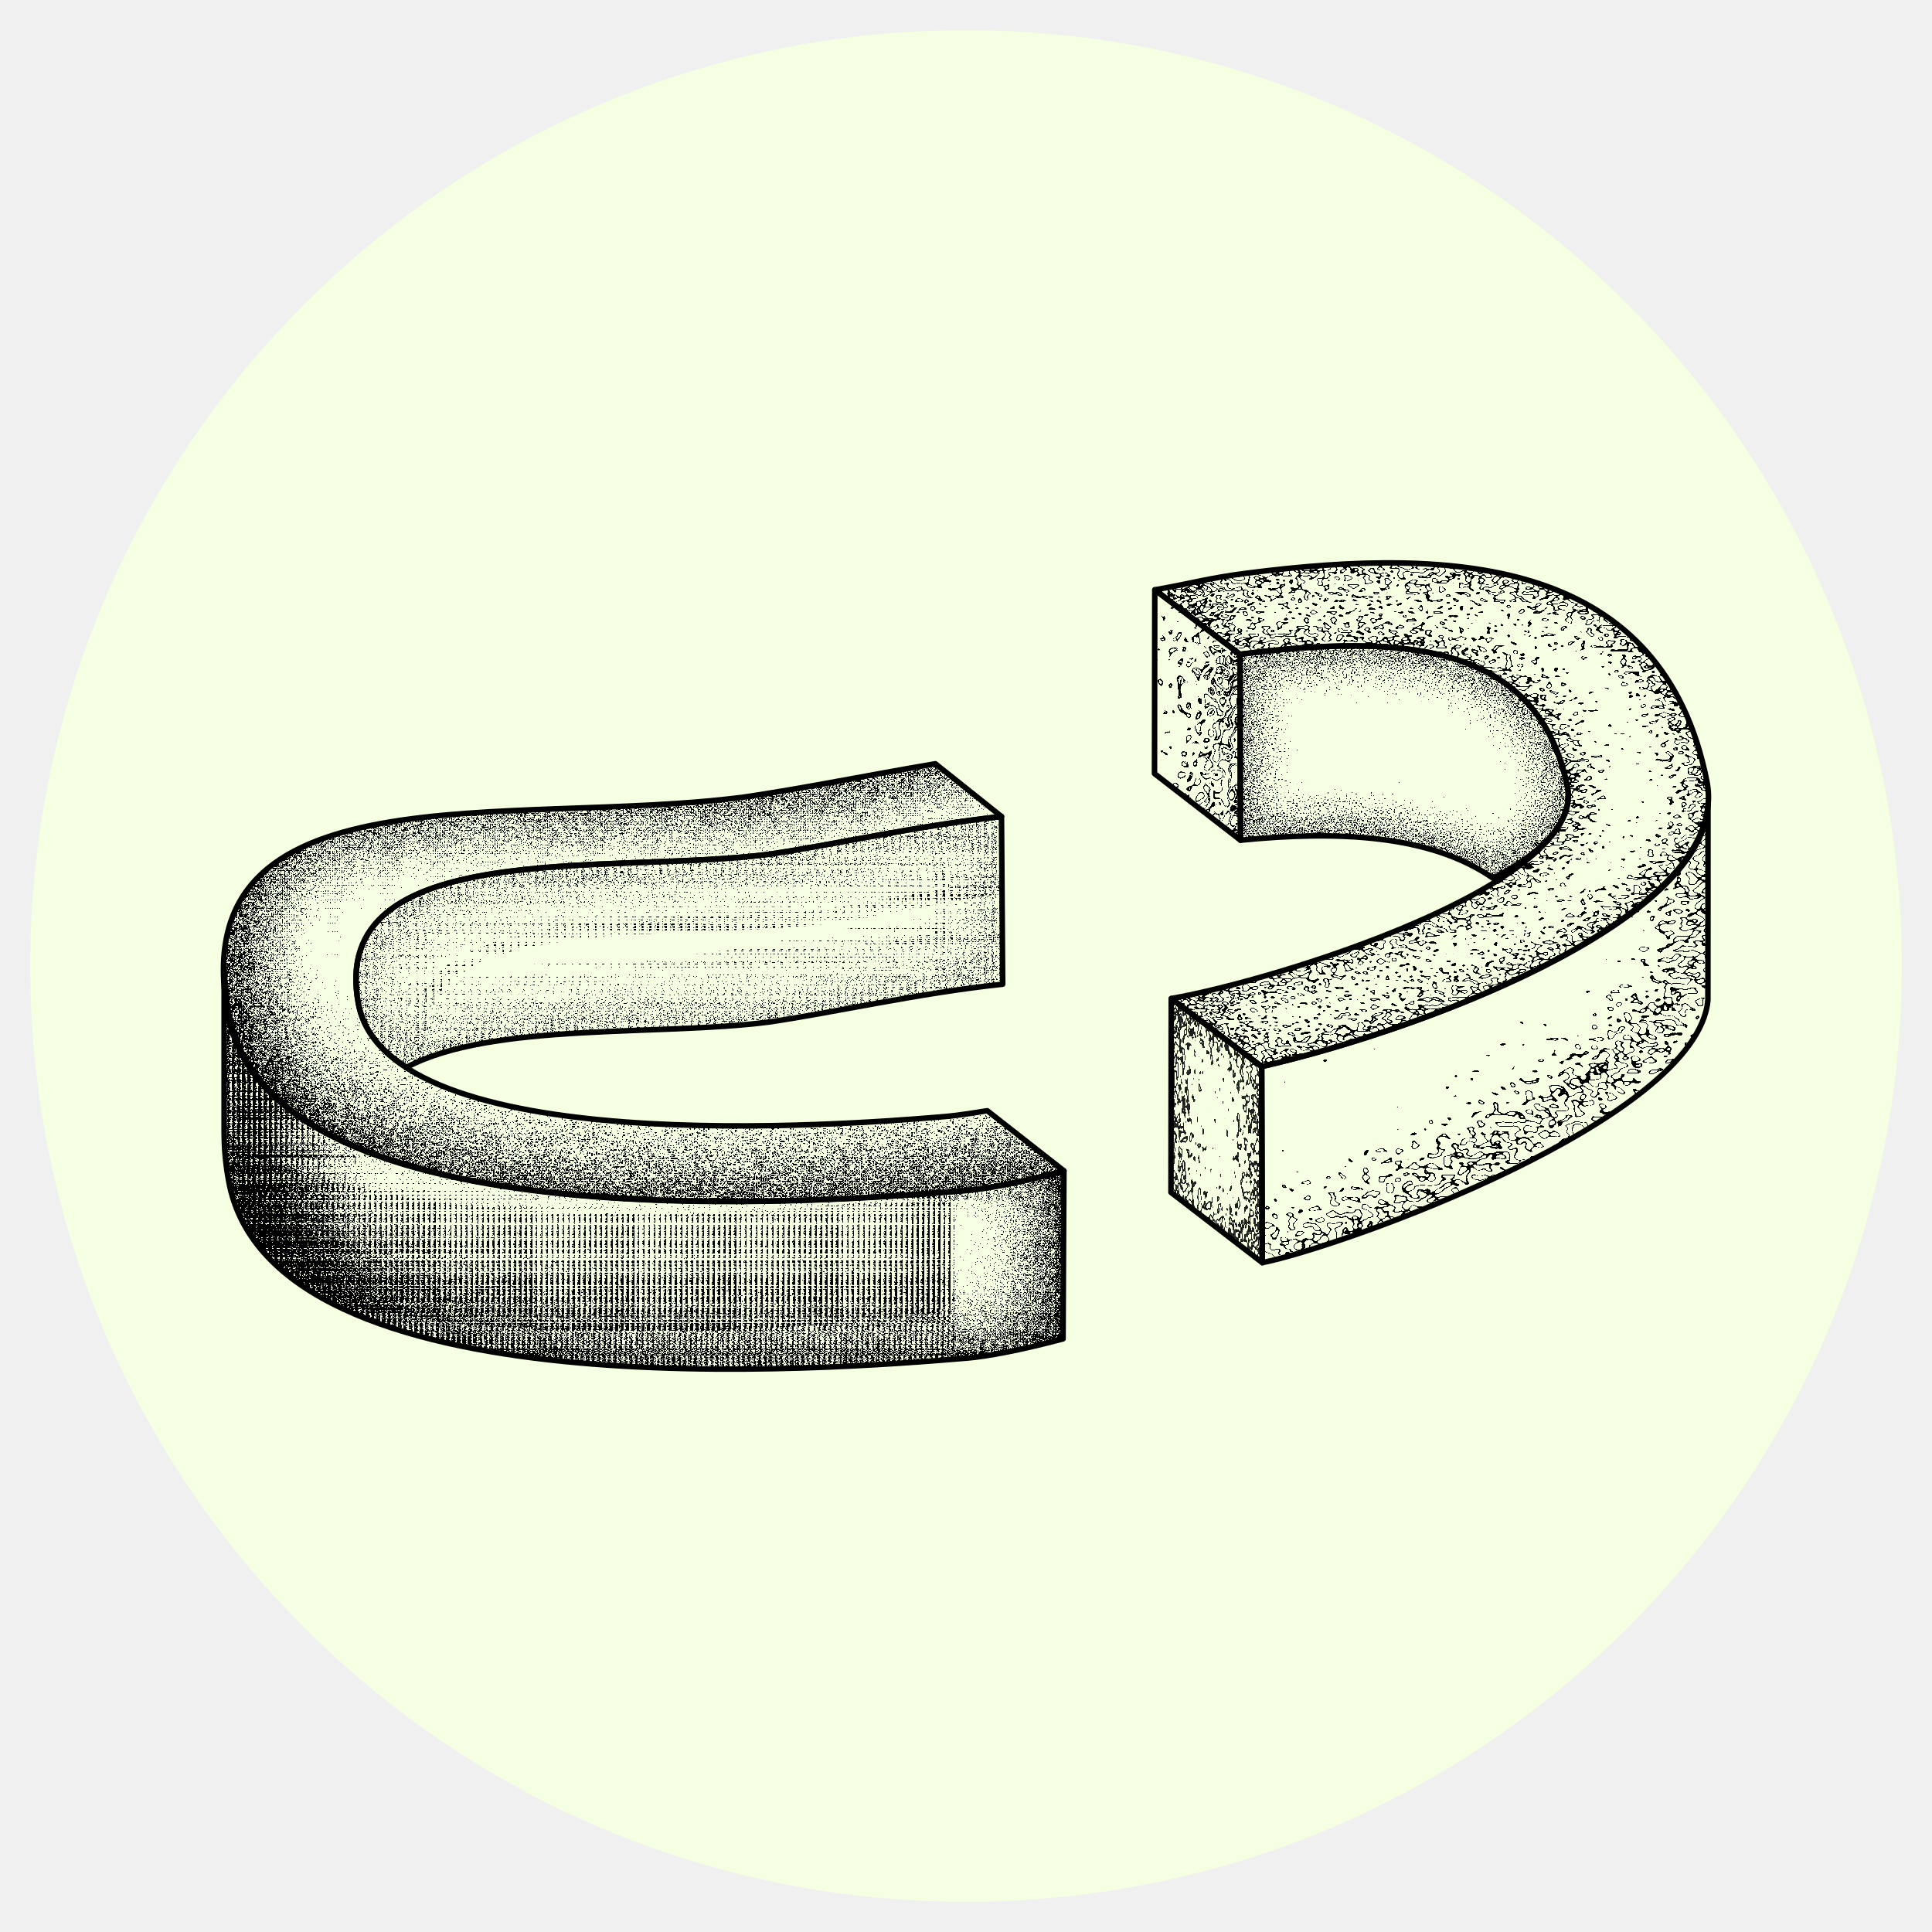
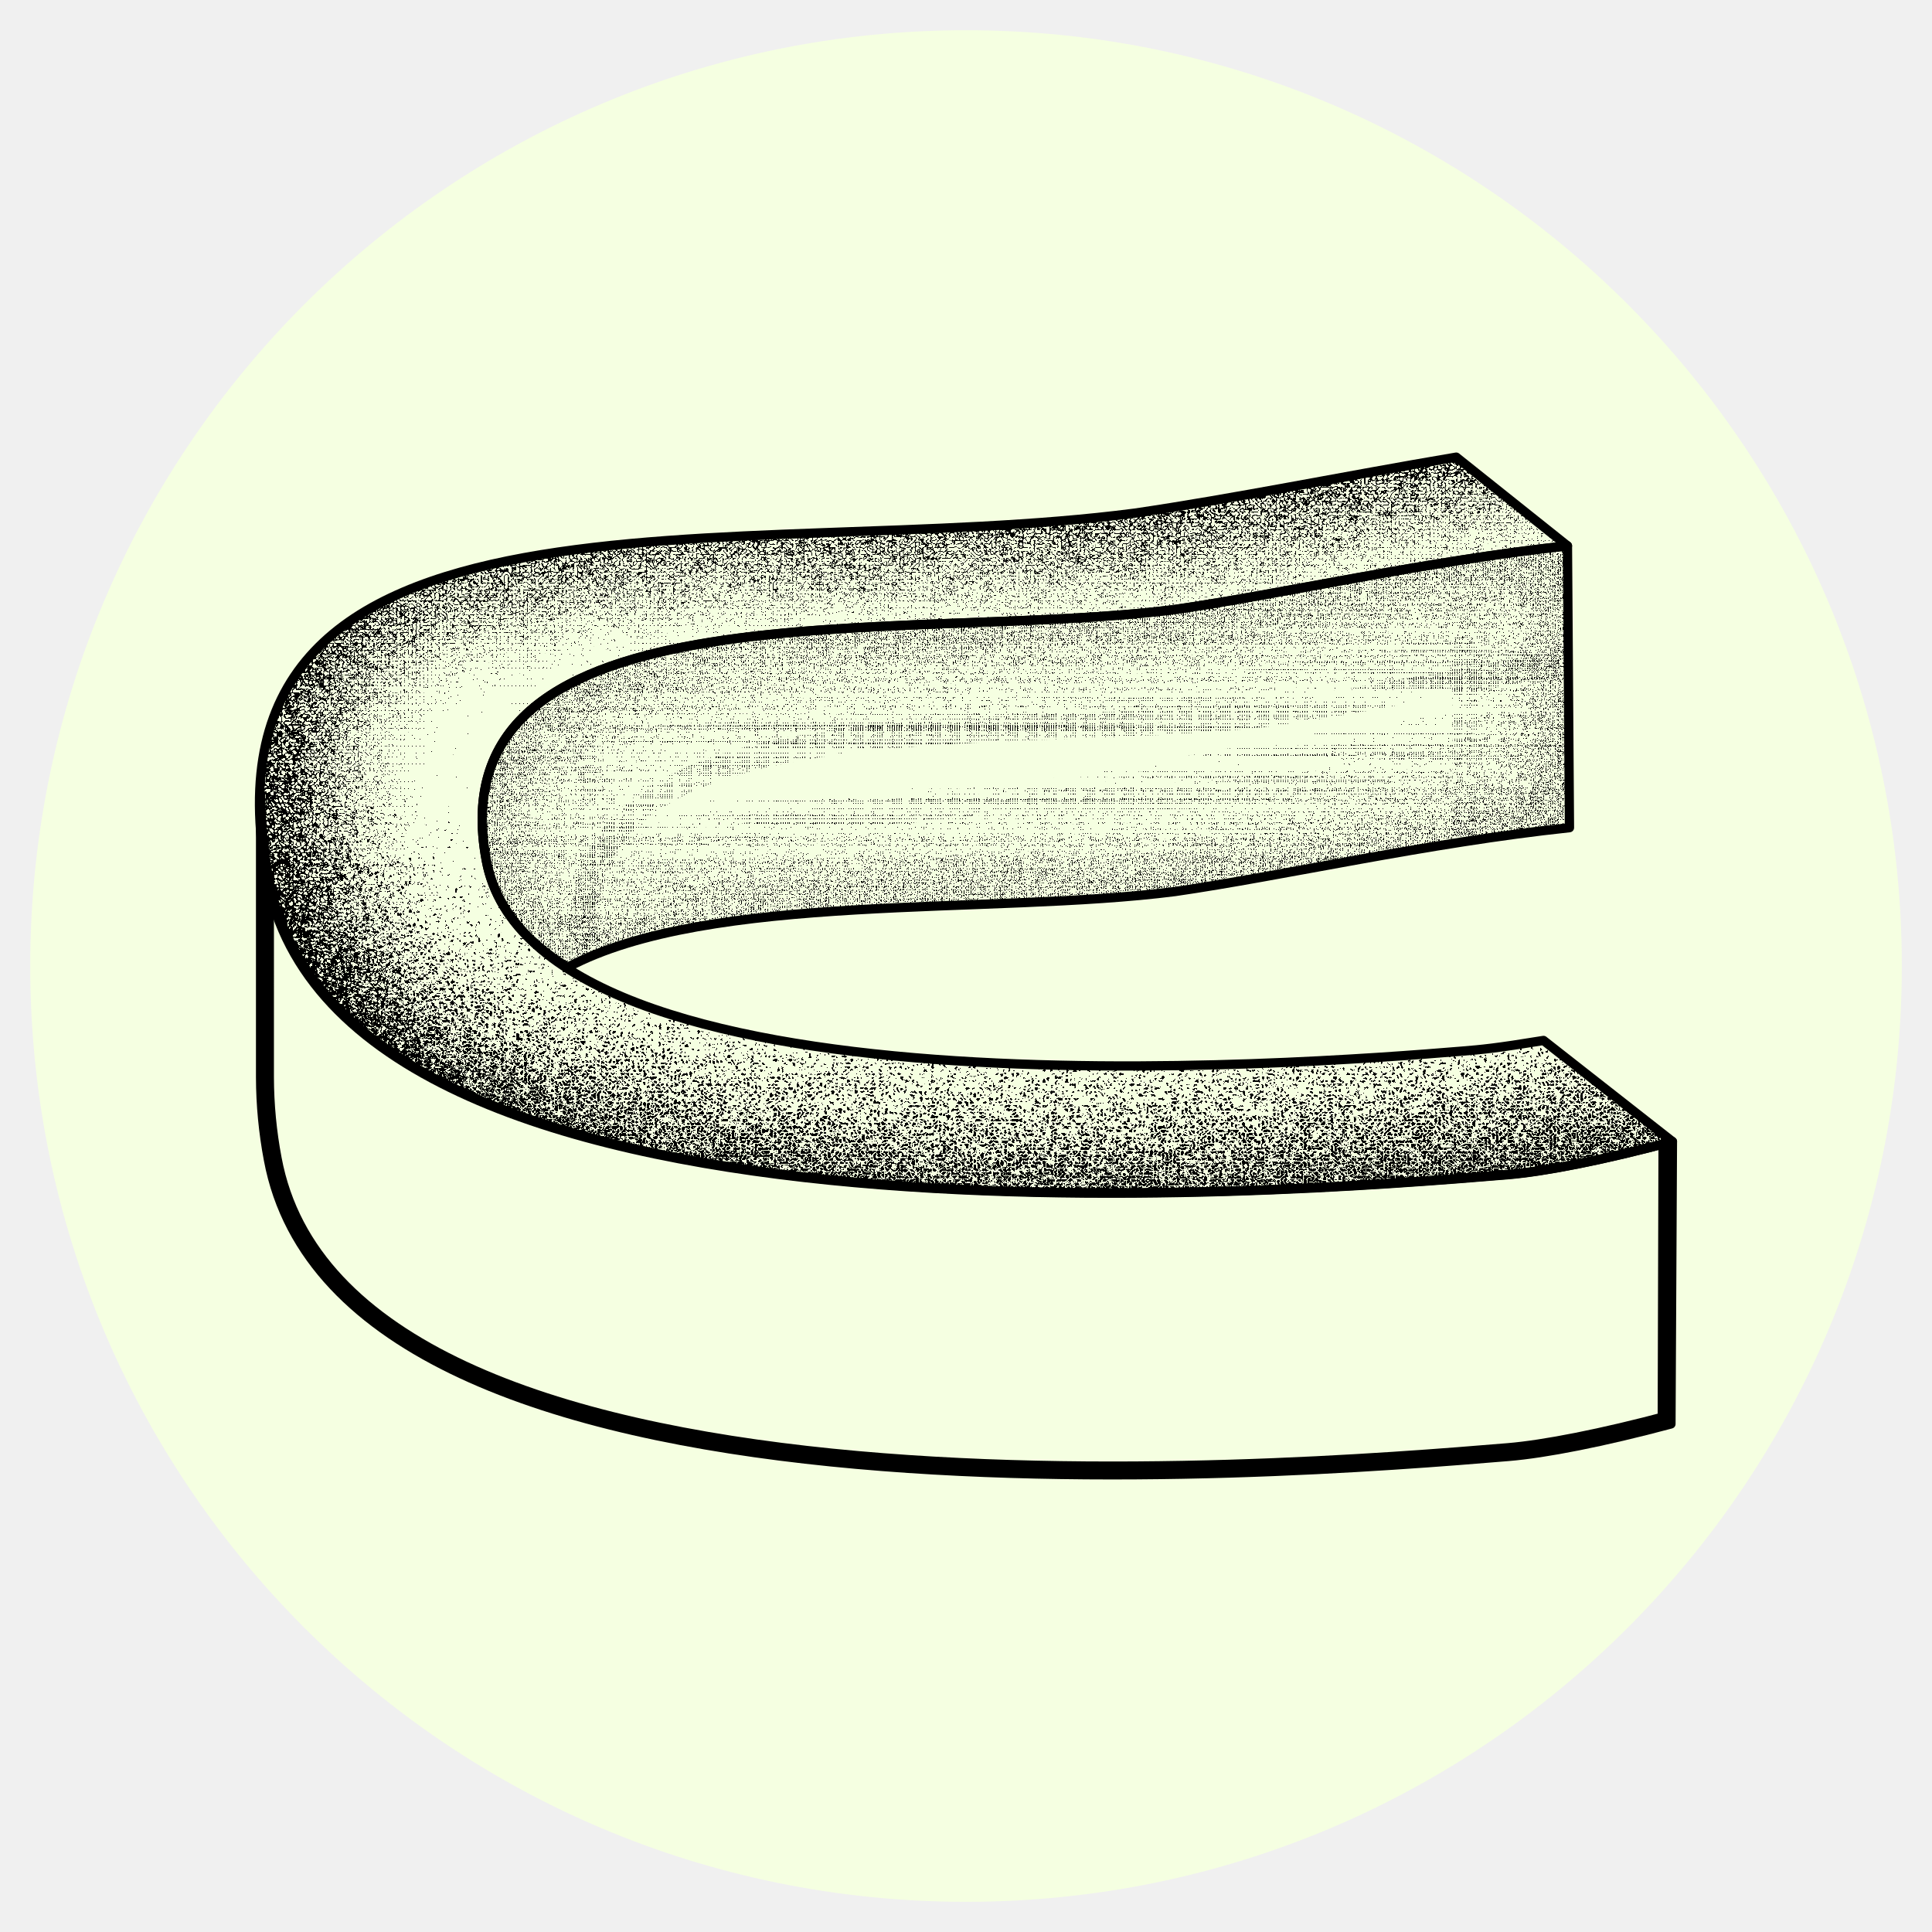
- <svg xmlns="http://www.w3.org/2000/svg" xmlns:xlink="http://www.w3.org/1999/xlink" width="128" height="128" viewBox="0 0 33.867 33.867" version="1.1" id="svg3203">
-   <defs id="defs3200">
-     <clipPath clipPathUnits="userSpaceOnUse" id="clipPath59899-9">
-       <path style="fill:#ffffff;stroke:none;stroke-width:2;stroke-linecap:round;stroke-linejoin:round;stroke-miterlimit:4;stroke-dasharray:none;stroke-opacity:1" d="m -116.575,79.567 c -12.425,0.998 -63.859,4.985 -67.855,-15.657 -4.283,-22.125 25.985,-16.582 47.461,-19.272 5.338,-0.751 11.403,-1.947 17.604,-2.959 l 6.084,4.684 c -7.779,0.809 -15.653,2.55 -21.463,3.359 -14.595,1.81 -40.594,-1.626 -37.684,13.263 2.715,13.89 44.923,10.728 53.367,10.056 1.094,-0.087 1.813,-0.145 4.471,-0.564 l 7.053,5.336 c -3.78,0.981 -7.008,1.591 -9.038,1.754 z" id="path59901-3" />
+ <svg xmlns="http://www.w3.org/2000/svg" xmlns:xlink="http://www.w3.org/1999/xlink" width="128" height="128" viewBox="0 0 33.867 33.867">
+   <defs>
+     <clipPath id="g" clipPathUnits="userSpaceOnUse">
+       <path d="M-139.833-6.445c-13.777 1.77-34.96.01-45.597 5.691-3.295-2.03-5.468-4.671-6.096-8.004-3.993-21.164 31.672-16.281 51.693-18.853 7.97-1.15 18.771-3.625 29.442-4.775l.154 21.151c-10.614 1.125-21.549 3.629-29.596 4.79z" style="fill:#fff;stroke:none;stroke-width:2;stroke-linecap:butt;stroke-linejoin:round;stroke-miterlimit:4;stroke-dasharray:none;stroke-opacity:1" />
    </clipPath>
-     <filter style="color-interpolation-filters:sRGB" id="filter56873-3" x="-0.075" y="-0.118" width="1.151" height="1.238">
-       <feTurbulence type="turbulence" numOctaves="3" seed="226" baseFrequency="4.759 5.341" result="turbulence" id="feTurbulence56869-8" />
-       <feDisplacementMap in="SourceGraphic" in2="turbulence" scale="24.369" yChannelSelector="G" xChannelSelector="R" id="feDisplacementMap56871-0" />
-       <feGaussianBlur stdDeviation="0.002" id="feGaussianBlur58176-5" />
+     <clipPath id="e" clipPathUnits="userSpaceOnUse">
+       <path d="M-307.293 87.449c.009 1.682.219 4.21.589 6.192 5.48 29.343 76.037 23.676 93.08 22.257 2.784-.231 7.212-1.1 12.287-2.464l-.11 21.197c-5.09 1.359-9.433 2.206-12.177 2.434-17.043 1.418-87.6 7.086-93.08-22.257a33.742 33.742 0 0 1-.59-6.193z" style="fill:#fff;stroke:none;stroke-width:2;stroke-linecap:butt;stroke-linejoin:round;stroke-opacity:1" />
+     </clipPath>
+     <clipPath id="c" clipPathUnits="userSpaceOnUse">
+       <path d="M-116.575 79.567c-12.425.997-63.86 4.984-67.855-15.658-4.282-22.125 25.985-16.582 47.46-19.271 5.338-.751 11.404-1.947 17.605-2.96l6.084 4.684c-7.78.81-15.654 2.55-21.464 3.36-14.595 1.809-40.594-1.626-37.684 13.262 2.716 13.89 44.924 10.728 53.368 10.056 1.094-.087 1.813-.144 4.47-.564l7.054 5.336c-3.78.98-7.009 1.592-9.038 1.755z" style="fill:#fff;stroke:none;stroke-width:2;stroke-linecap:round;stroke-linejoin:round;stroke-miterlimit:4;stroke-dasharray:none;stroke-opacity:1" />
+     </clipPath>
+     <linearGradient xlink:href="#a" id="d" x1="-420.662" x2="-419.498" y1="97.794" y2="98.634" gradientTransform="translate(104.205 6.427)" gradientUnits="userSpaceOnUse" />
+     <linearGradient id="a">
+       <stop offset="0" style="stop-color:#000;stop-opacity:1" />
+       <stop offset="1" style="stop-color:#000;stop-opacity:0" />
+     </linearGradient>
+     <filter id="f" width="1.124" height="1.321" x="-.062" y="-.16" style="color-interpolation-filters:sRGB">
+       <feTurbulence baseFrequency=".08" numOctaves="5" type="fractalNoise" />
+       <feGaussianBlur result="result91" stdDeviation="1.226" />
+       <feDisplacementMap in="SourceGraphic" in2="result91" result="result1" scale="20" xChannelSelector="R" yChannelSelector="G" />
+       <feComposite in="result1" in2="SourceGraphic" operator="atop" result="fbSourceGraphic" />
+       <feColorMatrix in="fbSourceGraphic" result="fbSourceGraphicAlpha" values="0 0 0 -1 0 0 0 0 -1 0 0 0 0 -1 0 0 0 0 1 0" />
+       <feTurbulence baseFrequency=".08" numOctaves="5" type="fractalNoise" />
+       <feGaussianBlur result="result91" stdDeviation=".5" />
+       <feDisplacementMap in="fbSourceGraphic" in2="result91" result="result1" scale="20" xChannelSelector="R" yChannelSelector="G" />
+       <feComposite in="result1" in2="fbSourceGraphic" operator="atop" result="fbSourceGraphic" />
+       <feColorMatrix in="fbSourceGraphic" result="fbSourceGraphicAlpha" values="0 0 0 -1 0 0 0 0 -1 0 0 0 0 -1 0 0 0 0 1 0" />
+       <feTurbulence baseFrequency="10 5.026" numOctaves="4" result="turbulence" seed="39" type="fractalNoise" />
+       <feDisplacementMap in="fbSourceGraphic" in2="turbulence" scale="15.503" xChannelSelector="R" yChannelSelector="G" />
    </filter>
-     <clipPath clipPathUnits="userSpaceOnUse" id="clipPath59086-4">
-       <path style="fill:#ffffff;stroke:none;stroke-width:2;stroke-linecap:butt;stroke-linejoin:round;stroke-opacity:1" d="m -307.293,87.449 c 0.009,1.682 0.219,4.211 0.589,6.192 5.481,29.343 76.037,23.676 93.08,22.257 2.784,-0.232 7.212,-1.1 12.287,-2.464 l -0.111,21.196 c -5.09,1.359 -9.432,2.206 -12.176,2.434 -17.043,1.418 -87.599,7.086 -93.08,-22.257 -0.436,-2.332 -0.577,-4.272 -0.589,-6.192 z" id="path59088-0" />
-     </clipPath>
-     <filter style="color-interpolation-filters:sRGB" id="filter3044" x="-0.075" y="-0.118" width="1.151" height="1.238">
-       <feTurbulence type="turbulence" numOctaves="3" seed="226" baseFrequency="4.759 5.341" result="turbulence" id="feTurbulence3038" />
-       <feDisplacementMap in="SourceGraphic" in2="turbulence" scale="24.369" yChannelSelector="G" xChannelSelector="R" id="feDisplacementMap3040" />
-       <feGaussianBlur stdDeviation="0.002" id="feGaussianBlur3042" />
-     </filter>
-     <clipPath clipPathUnits="userSpaceOnUse" id="clipPath61963-0">
-       <path style="fill:#ffffff;stroke:none;stroke-width:2;stroke-linecap:butt;stroke-linejoin:round;stroke-miterlimit:4;stroke-dasharray:none;stroke-opacity:1" d="m -139.833,-6.445 c -13.777,1.77 -34.961,0.01 -45.597,5.691 -3.295,-2.03 -5.467,-4.672 -6.096,-8.004 -3.993,-21.164 31.672,-16.281 51.693,-18.853 7.97,-1.15 18.771,-3.624 29.442,-4.775 l 0.153,21.151 c -10.614,1.124 -21.549,3.628 -29.596,4.79 z" id="path61965-4" />
-     </clipPath>
-     <filter style="color-interpolation-filters:sRGB" id="filter61048-6" x="-0.063" y="-0.163" width="1.126" height="1.325">
-       <feTurbulence numOctaves="5" seed="0" type="fractalNoise" baseFrequency="0.08" id="feTurbulence61040-2" />
-       <feGaussianBlur stdDeviation="1.226" result="result91" id="feGaussianBlur61042-6" />
-       <feDisplacementMap scale="20" yChannelSelector="G" xChannelSelector="R" in="SourceGraphic" result="result1" in2="result91" id="feDisplacementMap61044-7" />
-       <feComposite in="result1" in2="SourceGraphic" operator="atop" id="feComposite61046-5" result="fbSourceGraphic" />
-       <feColorMatrix result="fbSourceGraphicAlpha" in="fbSourceGraphic" values="0 0 0 -1 0 0 0 0 -1 0 0 0 0 -1 0 0 0 0 1 0" id="feColorMatrix61068-6" />
-       <feTurbulence id="feTurbulence61070-9" numOctaves="5" seed="0" type="fractalNoise" baseFrequency="0.08" />
-       <feGaussianBlur id="feGaussianBlur61072-8" stdDeviation="0.5" result="result91" />
-       <feDisplacementMap in2="result91" id="feDisplacementMap61074-7" scale="20" yChannelSelector="G" xChannelSelector="R" in="fbSourceGraphic" result="result1" />
-       <feComposite in2="fbSourceGraphic" id="feComposite61076-2" in="result1" operator="atop" result="fbSourceGraphic" />
-       <feColorMatrix result="fbSourceGraphicAlpha" in="fbSourceGraphic" values="0 0 0 -1 0 0 0 0 -1 0 0 0 0 -1 0 0 0 0 1 0" id="feColorMatrix61901-8" />
-       <feTurbulence id="feTurbulence61903-2" type="fractalNoise" numOctaves="4" seed="39" baseFrequency="10 5.026" result="turbulence" />
-       <feDisplacementMap in2="turbulence" id="feDisplacementMap61905-9" in="fbSourceGraphic" scale="15.503" yChannelSelector="G" xChannelSelector="R" />
-     </filter>
-     <clipPath clipPathUnits="userSpaceOnUse" id="clipPath3063">
-       <path style="fill:#ffffff;stroke:none;stroke-width:2;stroke-linecap:round;stroke-linejoin:round;stroke-miterlimit:4;stroke-dasharray:none;stroke-opacity:1" d="m -116.575,79.567 c -12.425,0.998 -63.859,4.985 -67.855,-15.657 -4.283,-22.125 25.985,-16.582 47.461,-19.272 5.338,-0.751 11.403,-1.947 17.604,-2.959 l 6.084,4.684 c -7.779,0.809 -15.653,2.55 -21.463,3.359 -14.595,1.81 -40.594,-1.626 -37.684,13.263 2.715,13.89 44.923,10.728 53.367,10.056 1.094,-0.087 1.813,-0.145 4.471,-0.564 l 7.053,5.336 c -3.78,0.981 -7.008,1.591 -9.038,1.754 z" id="path3061" />
-     </clipPath>
-     <filter style="color-interpolation-filters:sRGB" id="filter3071" x="-0.075" y="-0.118" width="1.151" height="1.238">
-       <feTurbulence type="turbulence" numOctaves="3" seed="226" baseFrequency="4.759 5.341" result="turbulence" id="feTurbulence3065" />
-       <feDisplacementMap in="SourceGraphic" in2="turbulence" scale="24.369" yChannelSelector="G" xChannelSelector="R" id="feDisplacementMap3067" />
-       <feGaussianBlur stdDeviation="0.002" id="feGaussianBlur3069" />
-     </filter>
-     <clipPath clipPathUnits="userSpaceOnUse" id="clipPath3082">
-       <path style="fill:#ffffff;stroke:none;stroke-width:2;stroke-linecap:butt;stroke-linejoin:round;stroke-opacity:1" d="m -307.293,87.449 c 0.009,1.682 0.219,4.211 0.589,6.192 5.481,29.343 76.037,23.676 93.08,22.257 2.784,-0.232 7.212,-1.1 12.287,-2.464 l -0.111,21.196 c -5.09,1.359 -9.432,2.206 -12.176,2.434 -17.043,1.418 -87.599,7.086 -93.08,-22.257 -0.436,-2.332 -0.577,-4.272 -0.589,-6.192 z" id="path3080" />
-     </clipPath>
-     <filter style="color-interpolation-filters:sRGB" id="filter3090" x="-0.075" y="-0.118" width="1.151" height="1.238">
-       <feTurbulence type="turbulence" numOctaves="3" seed="226" baseFrequency="4.759 5.341" result="turbulence" id="feTurbulence3084" />
-       <feDisplacementMap in="SourceGraphic" in2="turbulence" scale="24.369" yChannelSelector="G" xChannelSelector="R" id="feDisplacementMap3086" />
-       <feGaussianBlur stdDeviation="0.002" id="feGaussianBlur3088" />
-     </filter>
-     <clipPath clipPathUnits="userSpaceOnUse" id="clipPath3094">
-       <path style="fill:#ffffff;stroke:none;stroke-width:2;stroke-linecap:butt;stroke-linejoin:round;stroke-miterlimit:4;stroke-dasharray:none;stroke-opacity:1" d="m -139.833,-6.445 c -13.777,1.77 -34.961,0.01 -45.597,5.691 -3.295,-2.03 -5.467,-4.672 -6.096,-8.004 -3.993,-21.164 31.672,-16.281 51.693,-18.853 7.97,-1.15 18.771,-3.624 29.442,-4.775 l 0.153,21.151 c -10.614,1.124 -21.549,3.628 -29.596,4.79 z" id="path3092" />
-     </clipPath>
-     <filter style="color-interpolation-filters:sRGB" id="filter3120" x="-0.063" y="-0.163" width="1.126" height="1.325">
-       <feTurbulence numOctaves="5" seed="0" type="fractalNoise" baseFrequency="0.08" id="feTurbulence3096" />
-       <feGaussianBlur stdDeviation="1.226" result="result91" id="feGaussianBlur3098" />
-       <feDisplacementMap scale="20" yChannelSelector="G" xChannelSelector="R" in="SourceGraphic" result="result1" in2="result91" id="feDisplacementMap3100" />
-       <feComposite in="result1" in2="SourceGraphic" operator="atop" id="feComposite3102" result="fbSourceGraphic" />
-       <feColorMatrix result="fbSourceGraphicAlpha" in="fbSourceGraphic" values="0 0 0 -1 0 0 0 0 -1 0 0 0 0 -1 0 0 0 0 1 0" id="feColorMatrix3104" />
-       <feTurbulence id="feTurbulence3106" numOctaves="5" seed="0" type="fractalNoise" baseFrequency="0.08" />
-       <feGaussianBlur id="feGaussianBlur3108" stdDeviation="0.5" result="result91" />
-       <feDisplacementMap in2="result91" id="feDisplacementMap3110" scale="20" yChannelSelector="G" xChannelSelector="R" in="fbSourceGraphic" result="result1" />
-       <feComposite in2="fbSourceGraphic" id="feComposite3112" in="result1" operator="atop" result="fbSourceGraphic" />
-       <feColorMatrix result="fbSourceGraphicAlpha" in="fbSourceGraphic" values="0 0 0 -1 0 0 0 0 -1 0 0 0 0 -1 0 0 0 0 1 0" id="feColorMatrix3114" />
-       <feTurbulence id="feTurbulence3116" type="fractalNoise" numOctaves="4" seed="39" baseFrequency="10 5.026" result="turbulence" />
-       <feDisplacementMap in2="turbulence" id="feDisplacementMap3118" in="fbSourceGraphic" scale="15.503" yChannelSelector="G" xChannelSelector="R" />
-     </filter>
-     <clipPath clipPathUnits="userSpaceOnUse" id="clipPath14478-9">
-       <path style="fill:#ffffff;stroke:none;stroke-width:2;stroke-linecap:round;stroke-linejoin:round;stroke-miterlimit:4;stroke-dasharray:none;stroke-opacity:1" d="m -157.736,-154.108 -0.061,-20.357 c 17.529,-2.258 32.661,-1.391 35.852,14.519 0.729,3.633 -2.604,7.151 -8.13,10.003 -6.937,-4.82 -17.098,-5.213 -27.661,-4.165 z" id="path14480-6" />
-     </clipPath>
-     <filter style="color-interpolation-filters:sRGB" id="filter13462-0" x="-0.028" y="-0.039" width="1.055" height="1.079">
-       <feTurbulence numOctaves="5" seed="0" type="fractalNoise" baseFrequency="0.08" id="feTurbulence13454-2" />
-       <feGaussianBlur stdDeviation="6.0187161e-06" result="result91" id="feGaussianBlur13456-7" />
-       <feDisplacementMap scale="20" yChannelSelector="G" xChannelSelector="R" in="SourceGraphic" result="result1" in2="result91" id="feDisplacementMap13458-6" />
-       <feComposite in="result1" in2="SourceGraphic" operator="atop" id="feComposite13460-1" result="fbSourceGraphic" />
-       <feColorMatrix result="fbSourceGraphicAlpha" in="fbSourceGraphic" values="0 0 0 -1 0 0 0 0 -1 0 0 0 0 -1 0 0 0 0 1 0" id="feColorMatrix14334-3" />
-       <feTurbulence id="feTurbulence14336-2" type="fractalNoise" numOctaves="1" seed="88" baseFrequency="5.524 6.197" result="turbulence" />
-       <feDisplacementMap in2="turbulence" id="feDisplacementMap14338-1" in="fbSourceGraphic" scale="18.08" yChannelSelector="G" xChannelSelector="R" />
-     </filter>
-     <clipPath clipPathUnits="userSpaceOnUse" id="clipPath14928-5">
-       <path style="fill:#ffffff;stroke:none;stroke-width:2;stroke-linecap:butt;stroke-linejoin:round;stroke-miterlimit:4;stroke-dasharray:none;stroke-opacity:1" d="m -151.401,-110.21 c 14.079,-2.783 39.738,-11.006 40.29,-20.455 l -0.007,15.257 c -0.949,9.42 -33.248,19.331 -40.228,20.527 z" id="path14930-9" />
-     </clipPath>
-     <filter style="color-interpolation-filters:sRGB" id="filter14814-9" x="-0.016" y="-0.018" width="1.033" height="1.036">
-       <feTurbulence type="fractalNoise" numOctaves="1" seed="97" baseFrequency="1.355 2.407" result="turbulence" id="feTurbulence14810-1" />
-       <feDisplacementMap in="SourceGraphic" in2="turbulence" scale="21.5" yChannelSelector="G" xChannelSelector="R" id="feDisplacementMap14812-4" />
-     </filter>
-     <clipPath clipPathUnits="userSpaceOnUse" id="clipPath1339-9">
-       <path style="fill:#ffffff;stroke:none;stroke-width:2;stroke-linecap:butt;stroke-linejoin:round;stroke-miterlimit:4;stroke-dasharray:none;stroke-opacity:1" d="m -125.415,-240.68 c 4.32,-0.76 5.783,-1.272 10.141,-1.831 23.24,-2.984 45.484,-1.417 50.291,22.783 2.891,14.556 -30.735,27.139 -48.741,31.249 l -9.903,-7.448 c 11.569,-2.026 45.515,-12.505 43.376,-23.172 -3.191,-15.91 -18.323,-16.777 -35.852,-14.519 z" id="path1341-1" />
-     </clipPath>
-     <filter style="color-interpolation-filters:sRGB" id="filter3143" x="-0.019" y="-0.02" width="1.038" height="1.041">
-       <feTurbulence type="fractalNoise" numOctaves="1" seed="97" baseFrequency="1.355 2.407" result="turbulence" id="feTurbulence3139" />
-       <feDisplacementMap in="SourceGraphic" in2="turbulence" scale="21.5" yChannelSelector="G" xChannelSelector="R" id="feDisplacementMap3141" />
-     </filter>
-     <clipPath clipPathUnits="userSpaceOnUse" id="clipPath1385-0">
-       <path style="fill:#ffffff;stroke:none;stroke-width:2;stroke-linecap:butt;stroke-linejoin:round;stroke-miterlimit:4;stroke-dasharray:none;stroke-opacity:1" d="m -144.815,-111.059 c 11.777,-2.328 33.242,-9.207 33.703,-17.111 l -0.006,12.763 c -0.794,7.88 -27.812,16.171 -33.652,17.171 z" id="path1387-7" />
-     </clipPath>
-     <filter style="color-interpolation-filters:sRGB" id="filter3151" x="-0.019" y="-0.02" width="1.038" height="1.041">
-       <feTurbulence type="fractalNoise" numOctaves="1" seed="97" baseFrequency="1.355 2.407" result="turbulence" id="feTurbulence3147" />
-       <feDisplacementMap in="SourceGraphic" in2="turbulence" scale="21.5" yChannelSelector="G" xChannelSelector="R" id="feDisplacementMap3149" />
-     </filter>
-     <clipPath clipPathUnits="userSpaceOnUse" id="clipPath10742">
-       <path style="fill:#ffffff;stroke:none;stroke-width:0.863;stroke-linecap:round;stroke-linejoin:round;stroke-opacity:1" d="m -169.167,-116.656 -0.03,20.121 9.419,7.297 -0.061,-20.357 z" id="path10744" />
-     </clipPath>
-     <filter style="color-interpolation-filters:sRGB" id="filter16056" x="-0.1" y="-0.035" width="1.2" height="1.069">
-       <feTurbulence type="turbulence" numOctaves="1" seed="841" baseFrequency="1 0.876" result="turbulence" id="feTurbulence16052" />
-       <feDisplacementMap in="SourceGraphic" in2="turbulence" scale="21.5" yChannelSelector="G" xChannelSelector="R" id="feDisplacementMap16054" />
-     </filter>
-     <clipPath clipPathUnits="userSpaceOnUse" id="clipPath3775-5">
-       <path style="fill:#ffffff;stroke:none;stroke-width:2;stroke-linecap:round;stroke-linejoin:round;stroke-opacity:1" d="m -169.456,-117.406 -0.032,21.222 10.001,7.697 -0.066,-21.47 z" id="path3777-8" />
-     </clipPath>
-     <filter style="color-interpolation-filters:sRGB" id="filter1403-7" x="-0.101" y="-0.035" width="1.201" height="1.07">
-       <feTurbulence type="fractalNoise" numOctaves="5" baseFrequency="1" seed="0" result="result0" id="feTurbulence1391-0" />
-       <feConvolveMatrix kernelMatrix="-2 0 -2 0 -10 0 -2 0 -2 " order="3 3" result="result5" id="feConvolveMatrix1393-4" />
-       <feColorMatrix result="result4" values="0" type="saturate" in="result5" id="feColorMatrix1395-8" />
-       <feComposite in2="result4" in="SourceGraphic" operator="arithmetic" k1="1.5" k2="0.5" k3="0.5" result="result2" id="feComposite1397-0" k4="0" />
-       <feBlend result="result6" in2="result4" mode="normal" id="feBlend1399-4" />
-       <feComposite in2="SourceGraphic" in="result6" operator="in" result="fbSourceGraphic" id="feComposite1401-2" />
-       <feColorMatrix result="fbSourceGraphicAlpha" in="fbSourceGraphic" values="0 0 0 -1 0 0 0 0 -1 0 0 0 0 -1 0 0 0 0 1 0" id="feColorMatrix1807-9" />
-       <feTurbulence id="feTurbulence1809-6" type="fractalNoise" numOctaves="2" seed="146" baseFrequency="2.371 0.954" result="turbulence" />
-       <feDisplacementMap in2="turbulence" id="feDisplacementMap1811-1" in="fbSourceGraphic" scale="13.335" yChannelSelector="G" xChannelSelector="R" />
-       <feGaussianBlur stdDeviation="0.003" id="feGaussianBlur3797-0" />
-     </filter>
-     <clipPath clipPathUnits="userSpaceOnUse" id="clipPath3775-5-4">
-       <path style="fill:#ffffff;stroke:none;stroke-width:2;stroke-linecap:round;stroke-linejoin:round;stroke-opacity:1" d="m -169.456,-117.406 -0.032,21.222 10.001,7.697 -0.066,-21.47 z" id="path3777-8-7" />
-     </clipPath>
-     <filter style="color-interpolation-filters:sRGB" id="filter1403-7-2" x="-0.094" y="-0.033" width="1.188" height="1.065">
-       <feTurbulence type="fractalNoise" numOctaves="5" baseFrequency="1" seed="0" result="result0" id="feTurbulence1391-0-4" />
-       <feConvolveMatrix kernelMatrix="-2 0 -2 0 -10 0 -2 0 -2 " order="3 3" result="result5" id="feConvolveMatrix1393-4-0" />
-       <feColorMatrix result="result4" values="0" type="saturate" in="result5" id="feColorMatrix1395-8-6" />
-       <feComposite in2="result4" in="SourceGraphic" operator="arithmetic" k1="1.5" k2="0.5" k3="0.5" result="result2" id="feComposite1397-0-2" k4="0" />
-       <feBlend result="result6" in2="result4" mode="normal" id="feBlend1399-4-9" />
-       <feComposite in2="SourceGraphic" in="result6" operator="in" result="fbSourceGraphic" id="feComposite1401-2-9" />
-       <feColorMatrix result="fbSourceGraphicAlpha" in="fbSourceGraphic" values="0 0 0 -1 0 0 0 0 -1 0 0 0 0 -1 0 0 0 0 1 0" id="feColorMatrix1807-9-0" />
-       <feTurbulence id="feTurbulence1809-6-8" type="fractalNoise" numOctaves="2" seed="146" baseFrequency="2.371 0.954" result="turbulence" />
-       <feDisplacementMap in2="turbulence" id="feDisplacementMap1811-1-1" in="fbSourceGraphic" scale="13.335" yChannelSelector="G" xChannelSelector="R" />
-       <feGaussianBlur stdDeviation="0.003" id="feGaussianBlur3797-0-3" />
-     </filter>
-     <clipPath clipPathUnits="userSpaceOnUse" id="clipPath10742-1">
-       <path style="fill:#ffffff;stroke:none;stroke-width:0.863;stroke-linecap:round;stroke-linejoin:round;stroke-opacity:1" d="m -169.167,-116.656 -0.03,20.121 9.419,7.297 -0.061,-20.357 z" id="path10744-1" />
-     </clipPath>
-     <filter style="color-interpolation-filters:sRGB" id="filter16056-0" x="-0.093" y="-0.032" width="1.187" height="1.065">
-       <feTurbulence type="turbulence" numOctaves="1" seed="841" baseFrequency="1 0.876" result="turbulence" id="feTurbulence16052-3" />
-       <feDisplacementMap in="SourceGraphic" in2="turbulence" scale="21.5" yChannelSelector="G" xChannelSelector="R" id="feDisplacementMap16054-4" />
-     </filter>
-     <clipPath clipPathUnits="userSpaceOnUse" id="clipPath1339-9-0">
-       <path style="fill:#ffffff;stroke:none;stroke-width:2;stroke-linecap:butt;stroke-linejoin:round;stroke-miterlimit:4;stroke-dasharray:none;stroke-opacity:1" d="m -125.415,-240.68 c 4.32,-0.76 5.783,-1.272 10.141,-1.831 23.24,-2.984 45.484,-1.417 50.291,22.783 2.891,14.556 -30.735,27.139 -48.741,31.249 l -9.903,-7.448 c 11.569,-2.026 45.515,-12.505 43.376,-23.172 -3.191,-15.91 -18.323,-16.777 -35.852,-14.519 z" id="path1341-1-3" />
-     </clipPath>
-     <filter style="color-interpolation-filters:sRGB" id="filter14814-9-9" x="-0.015" y="-0.017" width="1.031" height="1.034">
-       <feTurbulence type="fractalNoise" numOctaves="1" seed="97" baseFrequency="1.355 2.407" result="turbulence" id="feTurbulence14810-1-1" />
-       <feDisplacementMap in="SourceGraphic" in2="turbulence" scale="21.5" yChannelSelector="G" xChannelSelector="R" id="feDisplacementMap14812-4-9" />
-     </filter>
-     <clipPath clipPathUnits="userSpaceOnUse" id="clipPath14928-5-6">
-       <path style="fill:#ffffff;stroke:none;stroke-width:2;stroke-linecap:butt;stroke-linejoin:round;stroke-miterlimit:4;stroke-dasharray:none;stroke-opacity:1" d="m -151.401,-110.21 c 14.079,-2.783 39.738,-11.006 40.29,-20.455 l -0.007,15.257 c -0.949,9.42 -33.248,19.331 -40.228,20.527 z" id="path14930-9-9" />
-     </clipPath>
-     <filter style="color-interpolation-filters:sRGB" id="filter7856" x="-0.016" y="-0.018" width="1.033" height="1.036">
-       <feTurbulence type="fractalNoise" numOctaves="1" seed="97" baseFrequency="1.355 2.407" result="turbulence" id="feTurbulence7852" />
-       <feDisplacementMap in="SourceGraphic" in2="turbulence" scale="21.5" yChannelSelector="G" xChannelSelector="R" id="feDisplacementMap7854" />
-     </filter>
-     <clipPath clipPathUnits="userSpaceOnUse" id="clipPath14478-9-3">
-       <path style="fill:#ffffff;stroke:none;stroke-width:2;stroke-linecap:round;stroke-linejoin:round;stroke-miterlimit:4;stroke-dasharray:none;stroke-opacity:1" d="m -157.736,-154.108 -0.061,-20.357 c 17.529,-2.258 32.661,-1.391 35.852,14.519 0.729,3.633 -2.604,7.151 -8.13,10.003 -6.937,-4.82 -17.098,-5.213 -27.661,-4.165 z" id="path14480-6-3" />
-     </clipPath>
-     <filter style="color-interpolation-filters:sRGB" id="filter13462-0-8" x="-0.026" y="-0.037" width="1.052" height="1.074">
-       <feTurbulence numOctaves="5" seed="0" type="fractalNoise" baseFrequency="0.08" id="feTurbulence13454-2-0" />
-       <feGaussianBlur stdDeviation="6.0187161e-06" result="result91" id="feGaussianBlur13456-7-5" />
-       <feDisplacementMap scale="20" yChannelSelector="G" xChannelSelector="R" in="SourceGraphic" result="result1" in2="result91" id="feDisplacementMap13458-6-6" />
-       <feComposite in="result1" in2="SourceGraphic" operator="atop" id="feComposite13460-1-6" result="fbSourceGraphic" />
-       <feColorMatrix result="fbSourceGraphicAlpha" in="fbSourceGraphic" values="0 0 0 -1 0 0 0 0 -1 0 0 0 0 -1 0 0 0 0 1 0" id="feColorMatrix14334-3-4" />
-       <feTurbulence id="feTurbulence14336-2-0" type="fractalNoise" numOctaves="1" seed="88" baseFrequency="5.524 6.197" result="turbulence" />
-       <feDisplacementMap in2="turbulence" id="feDisplacementMap14338-1-0" in="fbSourceGraphic" scale="18.08" yChannelSelector="G" xChannelSelector="R" />
-     </filter>
-     <clipPath clipPathUnits="userSpaceOnUse" id="clipPath61963-0-4">
-       <path style="fill:#ffffff;stroke:none;stroke-width:2;stroke-linecap:butt;stroke-linejoin:round;stroke-miterlimit:4;stroke-dasharray:none;stroke-opacity:1" d="m -139.833,-6.445 c -13.777,1.77 -34.961,0.01 -45.597,5.691 -3.295,-2.03 -5.467,-4.672 -6.096,-8.004 -3.993,-21.164 31.672,-16.281 51.693,-18.853 7.97,-1.15 18.771,-3.624 29.442,-4.775 l 0.153,21.151 c -10.614,1.124 -21.549,3.628 -29.596,4.79 z" id="path61965-4-6" />
-     </clipPath>
-     <filter style="color-interpolation-filters:sRGB" id="filter61048-6-2" x="-0.062" y="-0.16" width="1.124" height="1.321">
-       <feTurbulence numOctaves="5" seed="0" type="fractalNoise" baseFrequency="0.08" id="feTurbulence61040-2-6" />
-       <feGaussianBlur stdDeviation="1.226" result="result91" id="feGaussianBlur61042-6-7" />
-       <feDisplacementMap scale="20" yChannelSelector="G" xChannelSelector="R" in="SourceGraphic" result="result1" in2="result91" id="feDisplacementMap61044-7-5" />
-       <feComposite in="result1" in2="SourceGraphic" operator="atop" id="feComposite61046-5-6" result="fbSourceGraphic" />
-       <feColorMatrix result="fbSourceGraphicAlpha" in="fbSourceGraphic" values="0 0 0 -1 0 0 0 0 -1 0 0 0 0 -1 0 0 0 0 1 0" id="feColorMatrix61068-6-9" />
-       <feTurbulence id="feTurbulence61070-9-8" numOctaves="5" seed="0" type="fractalNoise" baseFrequency="0.08" />
-       <feGaussianBlur id="feGaussianBlur61072-8-7" stdDeviation="0.5" result="result91" />
-       <feDisplacementMap in2="result91" id="feDisplacementMap61074-7-2" scale="20" yChannelSelector="G" xChannelSelector="R" in="fbSourceGraphic" result="result1" />
-       <feComposite in2="fbSourceGraphic" id="feComposite61076-2-8" in="result1" operator="atop" result="fbSourceGraphic" />
-       <feColorMatrix result="fbSourceGraphicAlpha" in="fbSourceGraphic" values="0 0 0 -1 0 0 0 0 -1 0 0 0 0 -1 0 0 0 0 1 0" id="feColorMatrix61901-8-2" />
-       <feTurbulence id="feTurbulence61903-2-9" type="fractalNoise" numOctaves="4" seed="39" baseFrequency="10 5.026" result="turbulence" />
-       <feDisplacementMap in2="turbulence" id="feDisplacementMap61905-9-9" in="fbSourceGraphic" scale="15.503" yChannelSelector="G" xChannelSelector="R" />
-     </filter>
-     <linearGradient xlink:href="#linearGradient58172-8-6" id="linearGradient6669" gradientUnits="userSpaceOnUse" gradientTransform="translate(104.2052,6.42732)" x1="-420.662" y1="97.794" x2="-419.498" y2="98.634" />
-     <linearGradient id="linearGradient58172-8-6">
-       <stop style="stop-color:#000000;stop-opacity:1;" offset="0" id="stop58168" />
-       <stop style="stop-color:#000000;stop-opacity:0;" offset="1" id="stop58170" />
-     </linearGradient>
-     <clipPath clipPathUnits="userSpaceOnUse" id="clipPath59086-4-6">
-       <path style="fill:#ffffff;stroke:none;stroke-width:2;stroke-linecap:butt;stroke-linejoin:round;stroke-opacity:1" d="m -307.293,87.449 c 0.009,1.682 0.219,4.211 0.589,6.192 5.481,29.343 76.037,23.676 93.08,22.257 2.784,-0.232 7.212,-1.1 12.287,-2.464 l -0.111,21.196 c -5.09,1.359 -9.432,2.206 -12.176,2.434 -17.043,1.418 -87.599,7.086 -93.08,-22.257 -0.436,-2.332 -0.577,-4.272 -0.589,-6.192 z" id="path59088-0-0" />
-     </clipPath>
-     <filter style="color-interpolation-filters:sRGB" id="filter56873-3-2" x="-0.07" y="-0.11" width="1.141" height="1.222">
-       <feTurbulence type="turbulence" numOctaves="3" seed="226" baseFrequency="4.759 5.341" result="turbulence" id="feTurbulence56869-8-7" />
-       <feDisplacementMap in="SourceGraphic" in2="turbulence" scale="24.369" yChannelSelector="G" xChannelSelector="R" id="feDisplacementMap56871-0-6" />
-       <feGaussianBlur stdDeviation="0.002" id="feGaussianBlur58176-5-1" />
-     </filter>
-     <clipPath clipPathUnits="userSpaceOnUse" id="clipPath59899-9-3">
-       <path style="fill:#ffffff;stroke:none;stroke-width:2;stroke-linecap:round;stroke-linejoin:round;stroke-miterlimit:4;stroke-dasharray:none;stroke-opacity:1" d="m -116.575,79.567 c -12.425,0.998 -63.859,4.985 -67.855,-15.657 -4.283,-22.125 25.985,-16.582 47.461,-19.272 5.338,-0.751 11.403,-1.947 17.604,-2.959 l 6.084,4.684 c -7.779,0.809 -15.653,2.55 -21.463,3.359 -14.595,1.81 -40.594,-1.626 -37.684,13.263 2.715,13.89 44.923,10.728 53.367,10.056 1.094,-0.087 1.813,-0.145 4.471,-0.564 l 7.053,5.336 c -3.78,0.981 -7.008,1.591 -9.038,1.754 z" id="path59901-3-2" />
-     </clipPath>
-     <filter style="color-interpolation-filters:sRGB" id="filter7901" x="-0.075" y="-0.118" width="1.151" height="1.238">
-       <feTurbulence type="turbulence" numOctaves="3" seed="226" baseFrequency="4.759 5.341" result="turbulence" id="feTurbulence7895" />
-       <feDisplacementMap in="SourceGraphic" in2="turbulence" scale="24.369" yChannelSelector="G" xChannelSelector="R" id="feDisplacementMap7897" />
-       <feGaussianBlur stdDeviation="0.002" id="feGaussianBlur7899" />
+     <filter id="b" width="1.141" height="1.222" x="-.07" y="-.11" style="color-interpolation-filters:sRGB">
+       <feTurbulence baseFrequency="4.759 5.341" numOctaves="3" result="turbulence" seed="226" />
+       <feDisplacementMap in="SourceGraphic" in2="turbulence" scale="24.369" xChannelSelector="R" yChannelSelector="G" />
+       <feGaussianBlur stdDeviation=".002" />
    </filter>
  </defs>
-   <g id="layer2" style="display:inline" transform="translate(0.2645869,0.2645869)">
-     <circle style="fill:#f5ffe1;fill-opacity:1;stroke:none;stroke-width:0.129;stroke-linecap:round;stroke-linejoin:bevel;paint-order:fill markers stroke;stop-color:#000000" id="circle6621" cx="16.669" cy="16.669" r="16.404" />
+   <g style="display:inline" transform="translate(.265 .265)">
+     <circle cx="16.669" cy="16.669" r="16.404" style="fill:#f5ffe1;fill-opacity:1;stroke:none;stroke-width:.129;stroke-linecap:round;stroke-linejoin:bevel;paint-order:fill markers stroke;stop-color:#000" />
  </g>
-   <g id="layer1" transform="translate(-183.85,-63.92778)">
-     <g id="g8584" transform="matrix(0.2612276,0,0,0.2612276,116.145,72.37453)" style="stroke-width:0.934">
-       <path style="fill:none;stroke:#000000;stroke-width:1.866;stroke-linecap:round;stroke-linejoin:round;stroke-miterlimit:4;stroke-dasharray:none;stroke-opacity:1;filter:url(#filter13462-0-8)" d="m -157.736,-154.108 -0.061,-20.357 c 17.529,-2.258 32.661,-1.391 35.852,14.519 0.729,3.633 -2.604,7.151 -8.13,10.003 -6.937,-4.82 -17.098,-5.213 -27.661,-4.165 z" id="path6647" clip-path="url(#clipPath14478-9-3)" transform="matrix(0.6128744,0,0,0.6128744,439.0968,118.4969)" />
-       <path style="fill:none;stroke:#000000;stroke-width:1.431;stroke-linecap:butt;stroke-linejoin:round;stroke-miterlimit:4;stroke-dasharray:none;stroke-opacity:1;filter:url(#filter14814-9-9)" d="m -160.964,-113.197 c 17.075,-3.898 48.197,-15.414 48.865,-28.647 l -0.009,21.368 c -1.151,13.193 -40.324,27.074 -48.791,28.749 z" id="path6651" transform="matrix(0.7433207,0,0,0.858349,456.385,133.8347)" clip-path="url(#clipPath14928-5-6)" />
-       <path style="fill:none;stroke:#000000;stroke-width:1.866;stroke-linecap:butt;stroke-linejoin:round;stroke-miterlimit:4;stroke-dasharray:none;stroke-opacity:1;filter:url(#filter14814-9-9)" d="m -125.415,-240.68 c 4.32,-0.76 5.783,-1.272 10.141,-1.831 23.24,-2.984 45.484,-1.417 50.291,22.783 2.891,14.556 -30.735,27.139 -48.741,31.249 l -9.903,-7.448 c 11.569,-2.026 45.515,-12.505 43.376,-23.172 -3.191,-15.91 -18.323,-16.777 -35.852,-14.519 z" id="path6655" clip-path="url(#clipPath1339-9-0)" transform="matrix(0.6128744,0,0,0.6128744,413.5444,154.7505)" />
-       <path style="mix-blend-mode:normal;fill:none;stroke:#000000;stroke-width:1.866;stroke-linecap:round;stroke-linejoin:round;stroke-opacity:1;filter:url(#filter16056-0)" d="m -169.456,-117.406 -0.032,21.222 10.001,7.697 -0.066,-21.47 z" id="path6661" clip-path="url(#clipPath10742-1)" transform="matrix(0.6128744,0,0,0.6128744,440.3486,78.73928)" />
-       <path style="mix-blend-mode:normal;fill:none;stroke:#000000;stroke-width:1.866;stroke-linecap:round;stroke-linejoin:round;stroke-opacity:1;filter:url(#filter1403-7-2)" d="m -169.456,-117.406 -0.032,21.222 10.001,7.697 -0.066,-21.47 z" id="path6667" clip-path="url(#clipPath3775-5-4)" transform="matrix(0.6128744,0,0,0.6128744,441.632,106.6267)" />
-     </g>
-     <g id="g8589" transform="matrix(0.2612276,0,0,0.2612276,139.7455,76.566)" style="stroke-width:0.934">
-       <path style="fill:none;stroke:#000000;stroke-width:10.688;stroke-linecap:butt;stroke-linejoin:miter;stroke-miterlimit:4;stroke-dasharray:none;stroke-opacity:1;filter:url(#filter56873-3-2)" d="m -94.681,25.282 c -10.518,1.135 -24.777,5.3 -32.747,6.451 -0.836,0.107 -11.136,2.22 -12.027,2.289 -20.45,1.575 -53.697,-2.783 -54.128,17.851 -0.891,42.674 91.221,23.283 95.89,21.549" id="path6623" transform="matrix(0.7295909,0,0,0.7560598,318.6893,-28.64061)" clip-path="url(#clipPath59899-9-3)" />
-       <path style="fill:url(#linearGradient6669);fill-opacity:1;stroke:#000000;stroke-width:14.924;stroke-linecap:butt;stroke-linejoin:round;stroke-opacity:1;filter:url(#filter56873-3-2)" d="m -307.293,71.574 c 0.009,1.682 0.219,4.211 0.589,6.192 5.481,29.343 76.037,23.676 93.08,22.257 2.784,-0.232 7.212,-1.1 12.287,-2.464 l -0.111,37.071 c -5.09,1.359 -9.432,2.206 -12.176,2.434 -17.043,1.418 -87.599,7.086 -93.08,-22.257 -0.436,-2.332 -0.577,-4.272 -0.589,-6.192 z" id="path6641" clip-path="url(#clipPath59086-4-6)" transform="matrix(0.531867,0,0,0.531867,347.3155,-30.14178)" />
-       <path style="fill:none;stroke:#000000;stroke-width:1.866;stroke-linecap:butt;stroke-linejoin:round;stroke-miterlimit:4;stroke-dasharray:none;stroke-opacity:1;filter:url(#filter61048-6-2)" d="m -139.833,-6.445 c -13.777,1.77 -34.961,0.01 -45.597,5.691 -3.295,-2.03 -5.467,-4.672 -6.096,-8.004 -3.993,-21.164 31.672,-16.281 51.693,-18.853 7.97,-1.15 18.771,-3.624 29.442,-4.775 l 0.153,21.151 c -10.614,1.124 -21.549,3.628 -29.596,4.79 z" id="path6643" clip-path="url(#clipPath61963-0-4)" transform="matrix(0.531867,0,0,0.531867,294.7534,23.6372)" />
-     </g>
-     <g id="g8594" style="stroke:#000000;stroke-width:0.371;stroke-miterlimit:4;stroke-dasharray:none;stroke-opacity:1" transform="matrix(0.2612276,0,0,0.2612276,121.8077,60.56539)">
-       <path style="fill:none;stroke:#000000;stroke-width:0.371;stroke-linecap:round;stroke-linejoin:round;stroke-miterlimit:4;stroke-dasharray:none;stroke-opacity:1" d="m 302.304,92.768 c -9.065,0.754 -46.591,3.769 -49.506,-11.838 -3.125,-16.728 18.958,-12.537 34.627,-14.57 3.894,-0.568 8.32,-1.472 12.844,-2.237 l 4.439,3.541 c -5.676,0.612 -11.421,1.928 -15.659,2.539 -10.649,1.368 -29.617,-1.229 -27.494,10.027 1.981,10.502 32.776,8.111 38.936,7.603 0.798,-0.066 1.323,-0.109 3.262,-0.426 l 5.146,4.034 c -2.758,0.741 -5.113,1.203 -6.594,1.326 z" id="path6625" />
-       <path style="fill:none;stroke:#000000;stroke-width:0.371;stroke-linecap:butt;stroke-linejoin:round;stroke-miterlimit:4;stroke-dasharray:none;stroke-opacity:1" d="m 252.543,77.621 c 0.005,0.895 0.117,2.239 0.313,3.293 2.915,15.607 40.441,12.592 49.506,11.838 1.481,-0.123 3.836,-0.585 6.535,-1.311 l -0.059,11.274 c -2.707,0.723 -5.017,1.173 -6.476,1.295 -9.065,0.754 -46.591,3.769 -49.506,-11.838 -0.232,-1.24 -0.307,-2.272 -0.313,-3.293 z" id="path6627" />
-       <path style="fill:none;fill-opacity:1;fill-rule:nonzero;stroke:#000000;stroke-width:0.371;stroke-linecap:butt;stroke-linejoin:round;stroke-miterlimit:4;stroke-dasharray:none;stroke-opacity:1" d="m 289.048,81.461 c -7.327,0.941 -18.594,0.005 -24.252,3.027 -1.753,-1.079 -2.908,-2.485 -3.242,-4.257 -2.123,-11.257 16.845,-8.659 27.494,-10.027 4.239,-0.612 9.984,-1.928 15.659,-2.539 l 0.082,11.25 c -5.645,0.598 -11.461,1.93 -15.741,2.548 z" id="path6633" />
-     </g>
-     <g id="g8577" transform="matrix(0.2612276,0,0,0.2612276,118.9145,59.24786)" style="stroke-width:0.371;stroke-miterlimit:4;stroke-dasharray:none">
-       <path style="fill:none;stroke:#000000;stroke-width:0.371;stroke-linecap:round;stroke-linejoin:round;stroke-miterlimit:4;stroke-dasharray:none;stroke-opacity:1" d="m 331.823,74.298 -0.038,-12.476 c 10.743,-1.384 20.017,-0.853 21.973,8.898 0.447,2.227 -1.596,4.383 -4.983,6.13 -4.251,-2.954 -10.479,-3.195 -16.953,-2.553 z" id="path6649" />
-       <path style="fill:none;stroke:#000000;stroke-width:0.371;stroke-linecap:butt;stroke-linejoin:round;stroke-miterlimit:4;stroke-dasharray:none;stroke-opacity:1" d="m 333.244,89.486 c 10.465,-2.389 29.538,-9.447 29.948,-17.557 l -0.006,13.096 c -0.705,8.085 -24.714,16.593 -29.902,17.62 z" id="path6653" />
-       <path style="fill:none;stroke:#000000;stroke-width:0.371;stroke-linecap:butt;stroke-linejoin:round;stroke-miterlimit:4;stroke-dasharray:none;stroke-opacity:1" d="m 326.079,57.494 c 2.647,-0.466 3.544,-0.779 6.215,-1.122 14.243,-1.829 27.876,-0.868 30.822,13.963 1.772,8.921 -18.837,16.633 -29.872,19.152 l -6.07,-4.565 c 7.091,-1.242 27.895,-7.664 26.584,-14.202 -1.956,-9.751 -11.23,-10.282 -21.973,-8.898 z" id="path6657" />
-       <path style="fill:none;stroke:#000000;stroke-width:0.371;stroke-linecap:round;stroke-linejoin:round;stroke-miterlimit:4;stroke-dasharray:none;stroke-opacity:1" d="m 327.174,84.922 -0.019,13.006 6.129,4.717 -0.04,-13.158 z" id="path6663" />
-       <path style="fill:none;stroke:#000000;stroke-width:0.371;stroke-linecap:round;stroke-linejoin:round;stroke-miterlimit:4;stroke-dasharray:none;stroke-opacity:1" d="m 326.069,57.494 -0.019,12.332 5.772,4.472 -0.038,-12.476 z" id="path6665" />
-     </g>
+   <g style="stroke-width:.2">
+     <path d="M-94.681 25.282c-10.518 1.135-24.778 5.3-32.748 6.45-.835.108-11.136 2.22-12.027 2.29-20.45 1.574-53.697-2.784-54.128 17.85-.891 42.674 91.22 23.282 95.89 21.55" clip-path="url(#c)" style="fill:none;stroke:#000;stroke-width:10.688;stroke-linecap:butt;stroke-linejoin:miter;stroke-miterlimit:4;stroke-dasharray:none;stroke-opacity:1;filter:url(#b)" transform="matrix(.3204 0 0 .33202 63.772 -5.825)" />
+     <path d="M-307.293 71.574c.009 1.682.219 4.21.589 6.192 5.48 29.343 76.037 23.676 93.08 22.257 2.784-.231 7.212-1.1 12.287-2.464l-.11 37.072c-5.09 1.359-9.433 2.206-12.177 2.434-17.043 1.418-87.6 7.086-93.08-22.257a33.742 33.742 0 0 1-.59-6.193z" clip-path="url(#e)" style="fill:url(#d);fill-opacity:1;stroke:#000;stroke-width:2;stroke-linecap:butt;stroke-linejoin:round;stroke-opacity:1;filter:url(#filter56873-3-2)" transform="matrix(.23357 0 0 .23357 76.343 -6.484)" />
+     <path d="M-139.833-6.445c-13.777 1.77-34.96.01-45.597 5.691-3.295-2.03-5.468-4.671-6.096-8.004-3.993-21.164 31.672-16.281 51.693-18.853 7.97-1.15 18.771-3.625 29.442-4.775l.154 21.151c-10.614 1.125-21.549 3.629-29.596 4.79z" clip-path="url(#g)" style="fill:none;stroke:#000;stroke-width:1.866;stroke-linecap:butt;stroke-linejoin:round;stroke-miterlimit:4;stroke-dasharray:none;stroke-opacity:1;filter:url(#f)" transform="matrix(.23357 0 0 .23357 53.26 17.133)" />
+   </g>
+   <g style="stroke:#000;stroke-width:.371;stroke-miterlimit:4;stroke-dasharray:none;stroke-opacity:1">
+     <path d="M302.304 92.768c-9.065.754-46.59 3.769-49.506-11.838-3.125-16.728 18.958-12.537 34.627-14.57 3.894-.568 8.32-1.472 12.844-2.237l4.438 3.54c-5.675.613-11.42 1.928-15.66 2.54-10.648 1.368-29.616-1.229-27.493 10.028 1.981 10.502 32.776 8.11 38.936 7.603.799-.066 1.323-.11 3.262-.427l5.146 4.035c-2.758.741-5.113 1.203-6.594 1.326z" style="fill:none;stroke:#000;stroke-width:.371;stroke-linecap:round;stroke-linejoin:round;stroke-miterlimit:4;stroke-dasharray:none;stroke-opacity:1" transform="matrix(.43915 0 0 .43915 -106.336 -20.146)" />
+     <path d="M252.543 77.62c.005.896.117 2.24.314 3.294 2.915 15.607 40.441 12.593 49.506 11.838 1.48-.123 3.836-.585 6.535-1.31l-.059 11.273c-2.707.723-5.016 1.174-6.476 1.295-9.065.755-46.591 3.769-49.506-11.838a17.947 17.947 0 0 1-.314-3.293z" style="fill:none;stroke:#000;stroke-width:.371;stroke-linecap:butt;stroke-linejoin:round;stroke-miterlimit:4;stroke-dasharray:none;stroke-opacity:1" transform="matrix(.43915 0 0 .43915 -106.336 -20.146)" />
+     <path d="M289.048 81.461c-7.327.942-18.595.005-24.252 3.027-1.752-1.08-2.908-2.485-3.242-4.257-2.123-11.257 16.845-8.66 27.494-10.028 4.239-.612 9.984-1.927 15.66-2.54l.08 11.25c-5.644.599-11.46 1.93-15.74 2.548z" style="fill:none;fill-opacity:1;fill-rule:nonzero;stroke:#000;stroke-width:.371;stroke-linecap:butt;stroke-linejoin:round;stroke-miterlimit:4;stroke-dasharray:none;stroke-opacity:1" transform="matrix(.43915 0 0 .43915 -106.336 -20.146)" />
  </g>
</svg>
